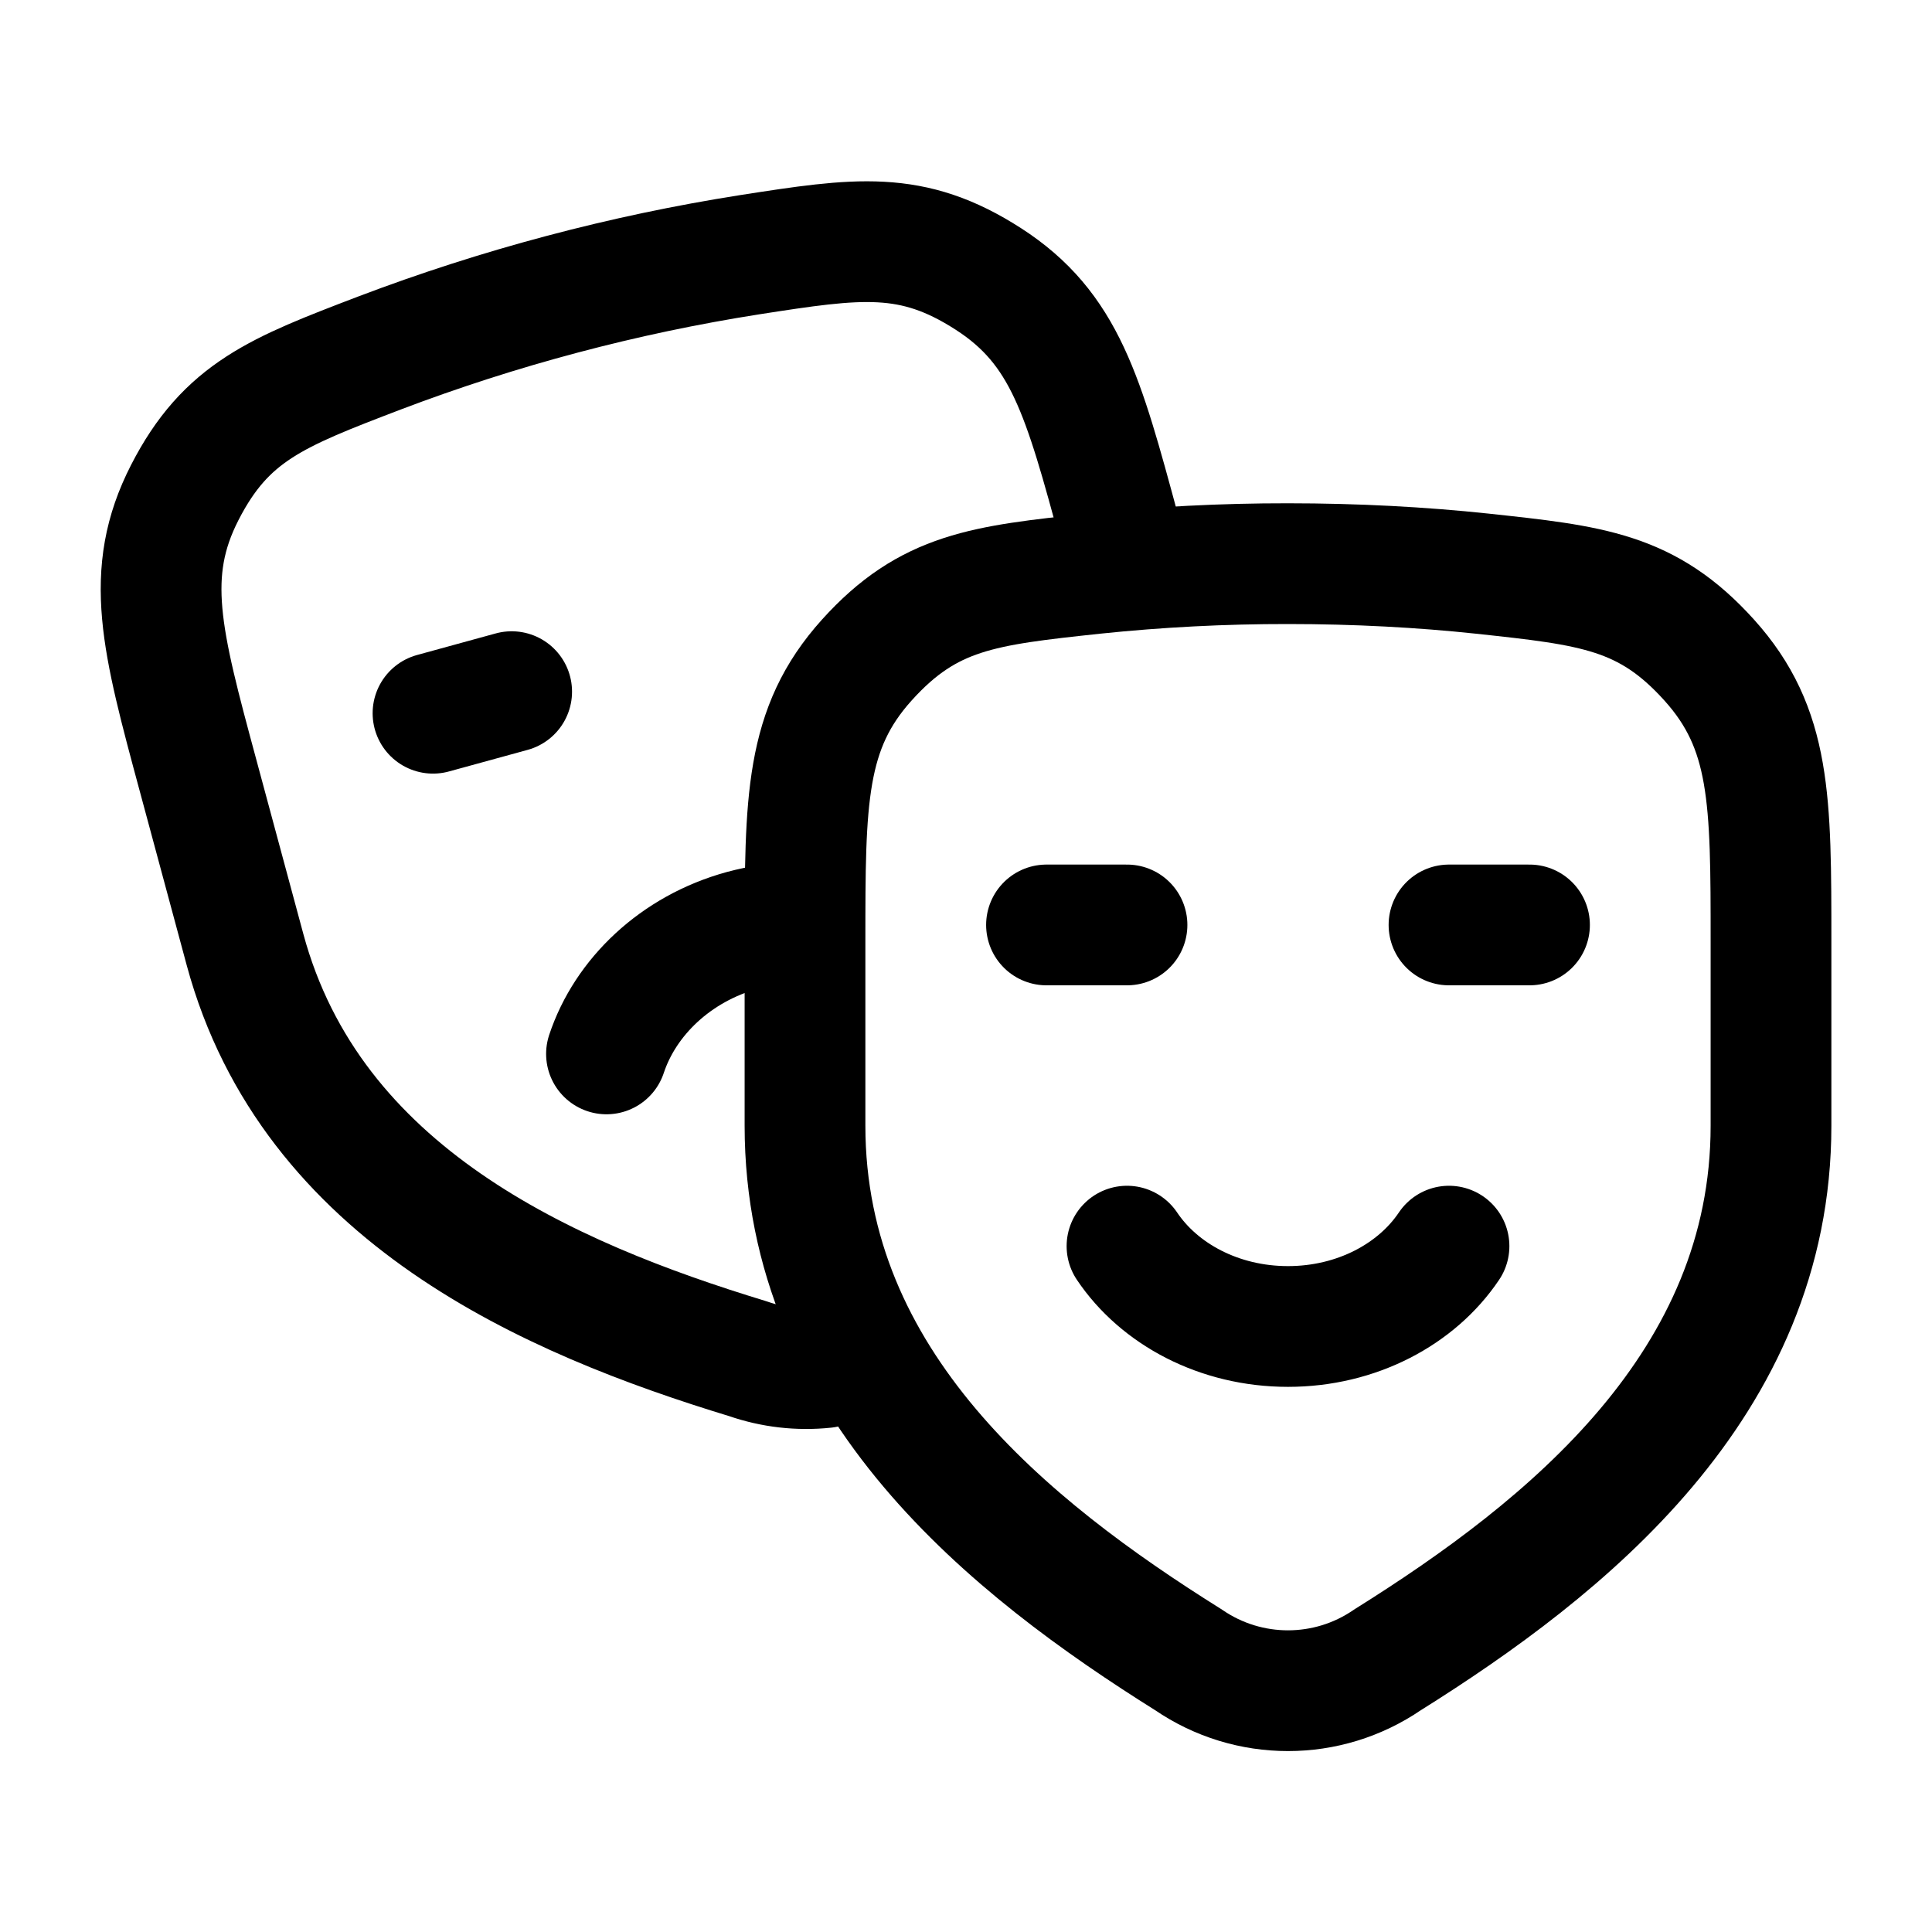
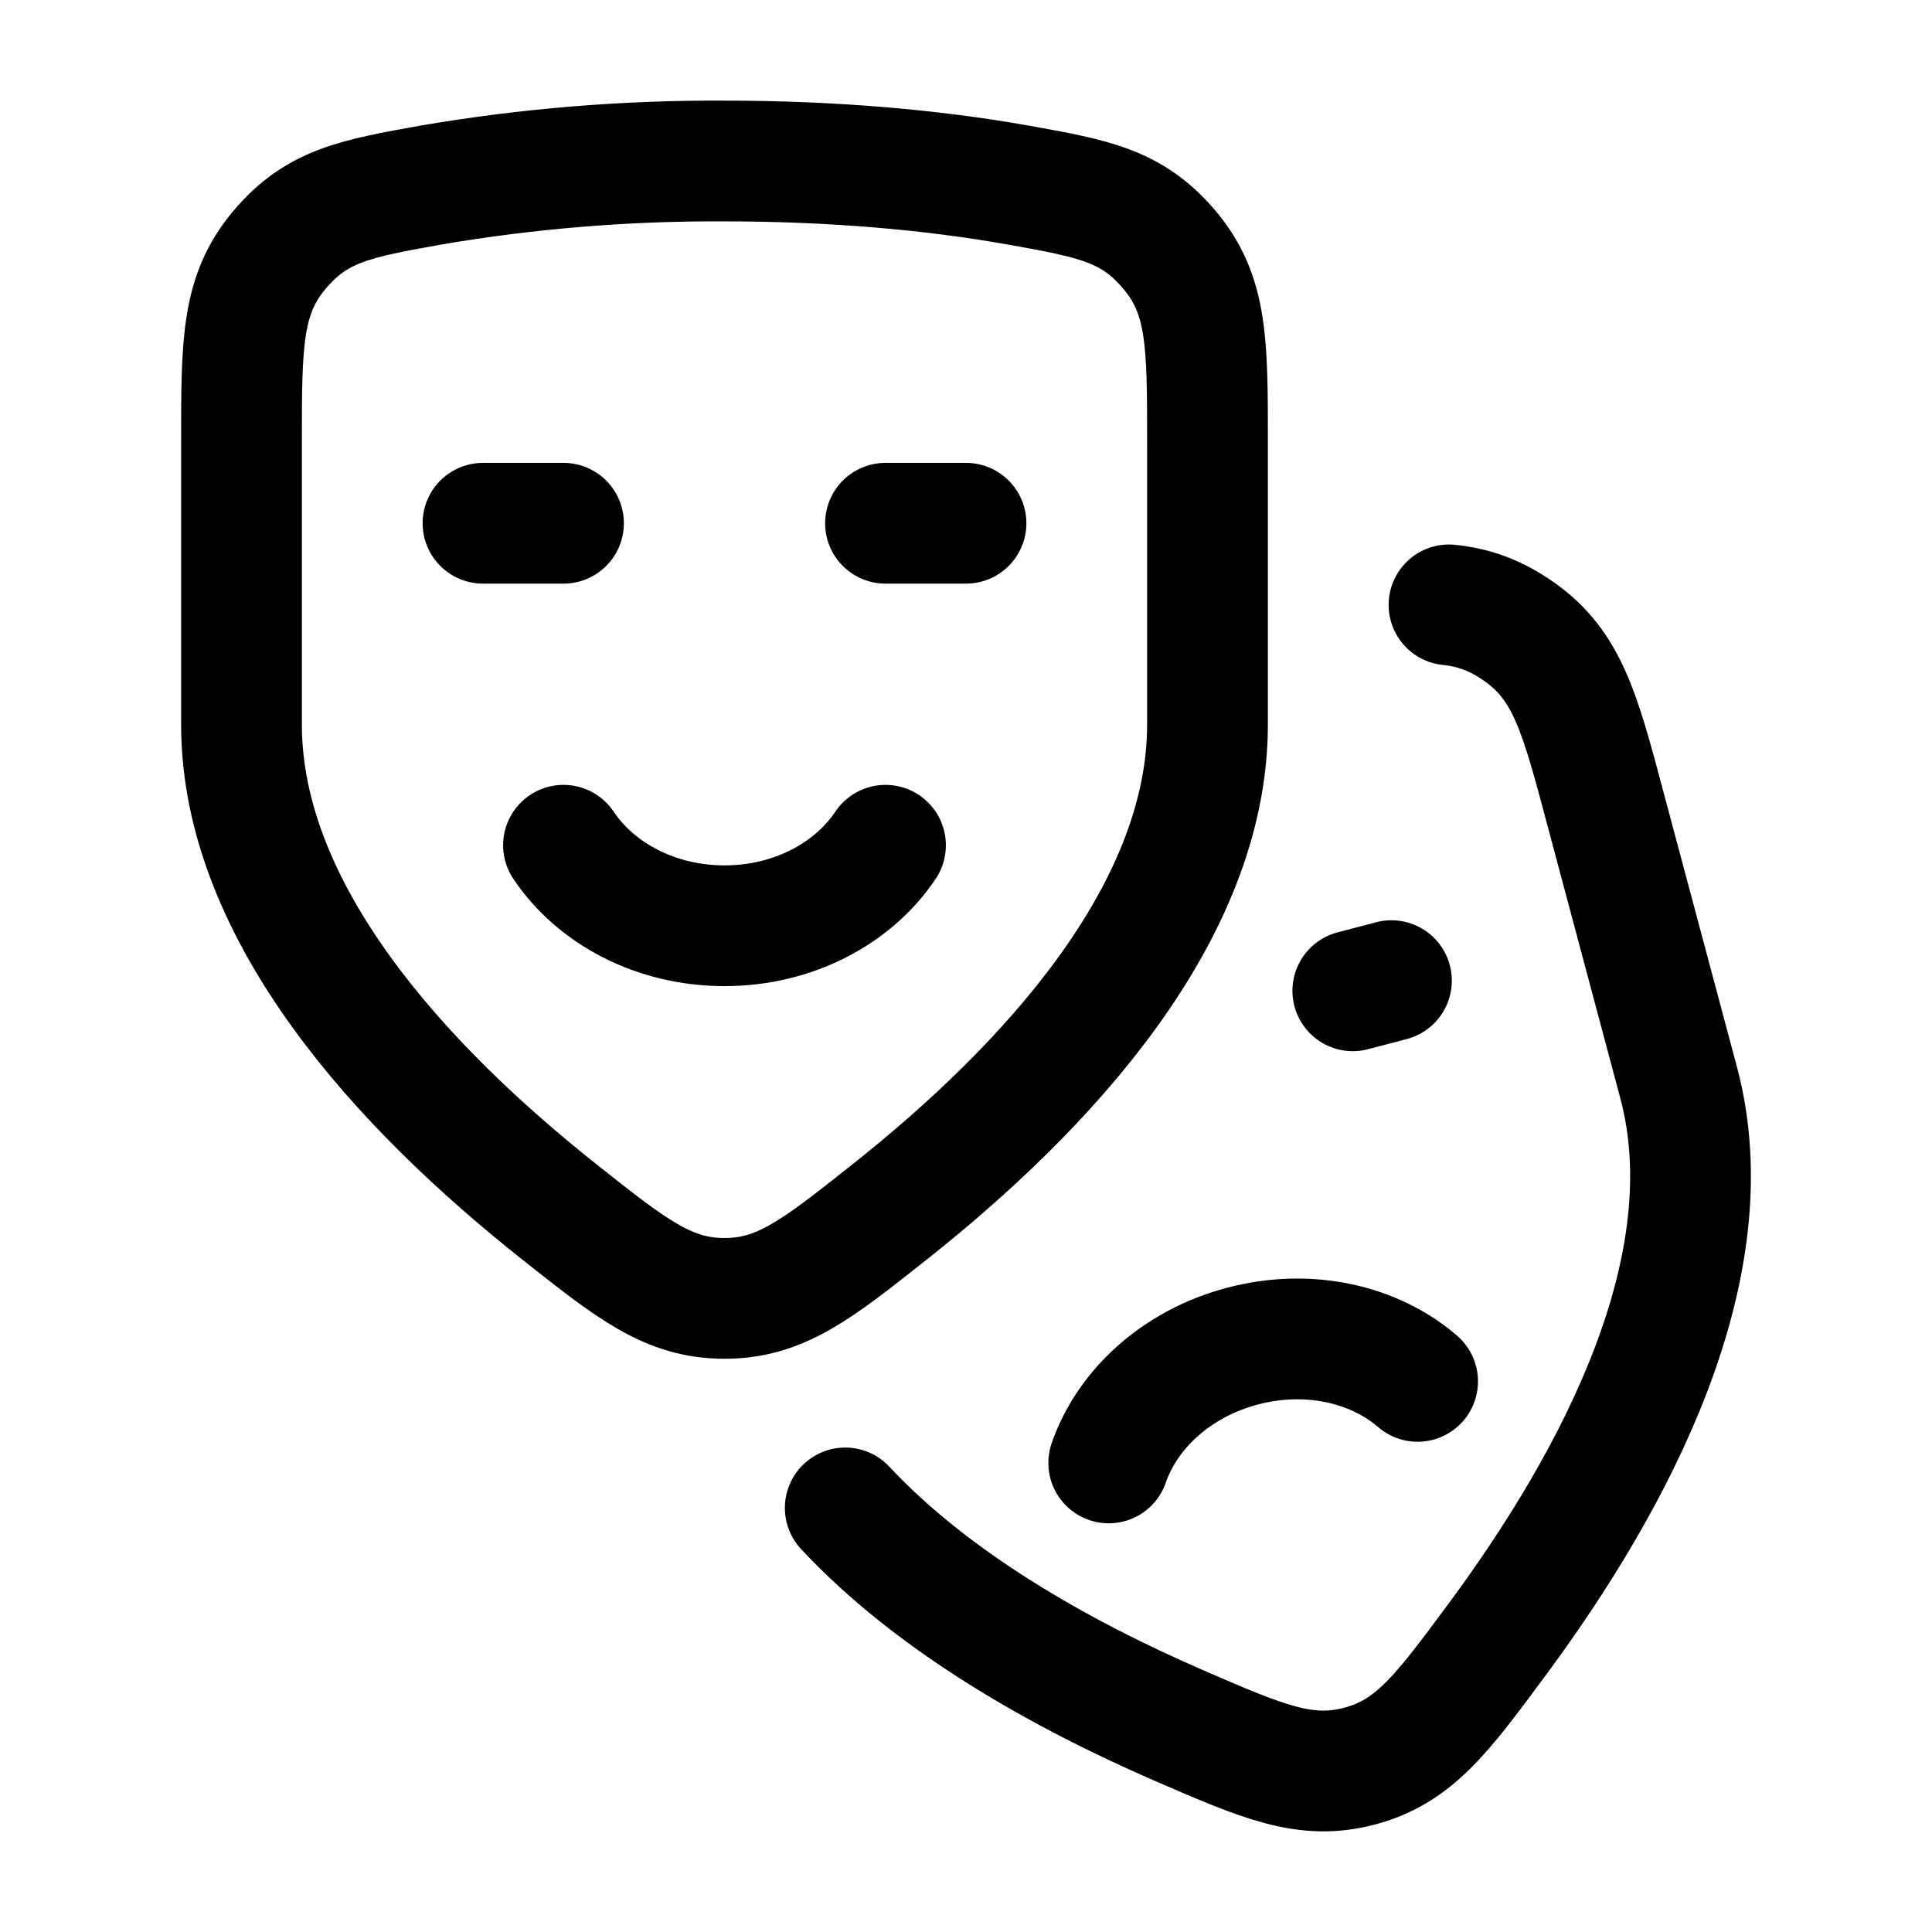
<svg xmlns="http://www.w3.org/2000/svg" fill="none" viewBox="0 0 24 24">
-   <path stroke="currentColor" stroke-linejoin="round" stroke-width="1.5" d="M22 13.984c0 3.214-2.541 5.244-4.765 6.636-.744.51-1.726.51-2.47 0C12.541 19.228 10 17.198 10 13.984v-2.283c0-1.766 0-2.65.768-3.502.769-.853 1.453-.926 2.82-1.073A23 23 0 0 1 16 7.002c.848 0 1.66.044 2.412.124 1.367.147 2.051.22 2.82 1.073S22 9.935 22 11.7z" />
-   <path stroke="currentColor" stroke-linecap="round" stroke-linejoin="round" stroke-width="1.5" d="M18 15.48c-.4.596-1.145.998-2 .998s-1.6-.402-2-.998m4-3.99h1m-6 0h1m-3.753 5.499a2.2 2.2 0 0 1-.955-.11c-2.479-.755-5.424-2.036-6.248-5.082L2.46 9.632c-.452-1.674-.679-2.511-.164-3.515.514-1.003 1.148-1.246 2.416-1.731a23 23 0 0 1 2.269-.73 23 23 0 0 1 2.333-.492c1.342-.208 2.013-.312 2.965.302s1.178 1.451 1.631 3.126l.091.336" />
-   <path stroke="currentColor" stroke-linecap="round" stroke-linejoin="round" stroke-width="1.5" d="M7.534 13.092c.234-.705.857-1.307 1.692-1.536q.331-.089.653-.094m-4.5-2.602.977-.268" />
+   <path stroke="currentColor" stroke-linejoin="round" stroke-width="1.5" d="M15 9c0 2.346-2.002 4.513-3.95 6.056-.902.715-1.354 1.073-2.05 1.073s-1.148-.358-2.05-1.073C5.003 13.513 3 11.346 3 9V5.474c0-1.205 0-1.807.467-2.364.466-.557.943-.642 1.897-.813A21 21 0 0 1 9 2c1.334 0 2.58.109 3.636.297.954.17 1.43.256 1.897.813S15 4.27 15 5.474z" />
+   <path stroke="currentColor" stroke-linecap="round" stroke-linejoin="round" stroke-width="1.5" d="M18 7.514c.312.033.58.128.874.335.596.42.752 1.005 1.064 2.176l.915 3.425c.608 2.28-.768 4.906-2.252 6.912-.688.93-1.032 1.395-1.706 1.576s-1.203-.049-2.261-.508c-1.478-.643-3.046-1.532-4.134-2.698M11 10.5c-.4.598-1.145 1-2 1s-1.6-.402-2-1m4-4h1m-6 0h1" />
+   <path stroke="currentColor" stroke-linecap="round" stroke-linejoin="round" stroke-width="1.5" d="M17.61 17.16c-.537-.464-1.355-.655-2.175-.438-.82.216-1.432.785-1.662 1.451m3.032-5.865.48-.126" />
</svg>
